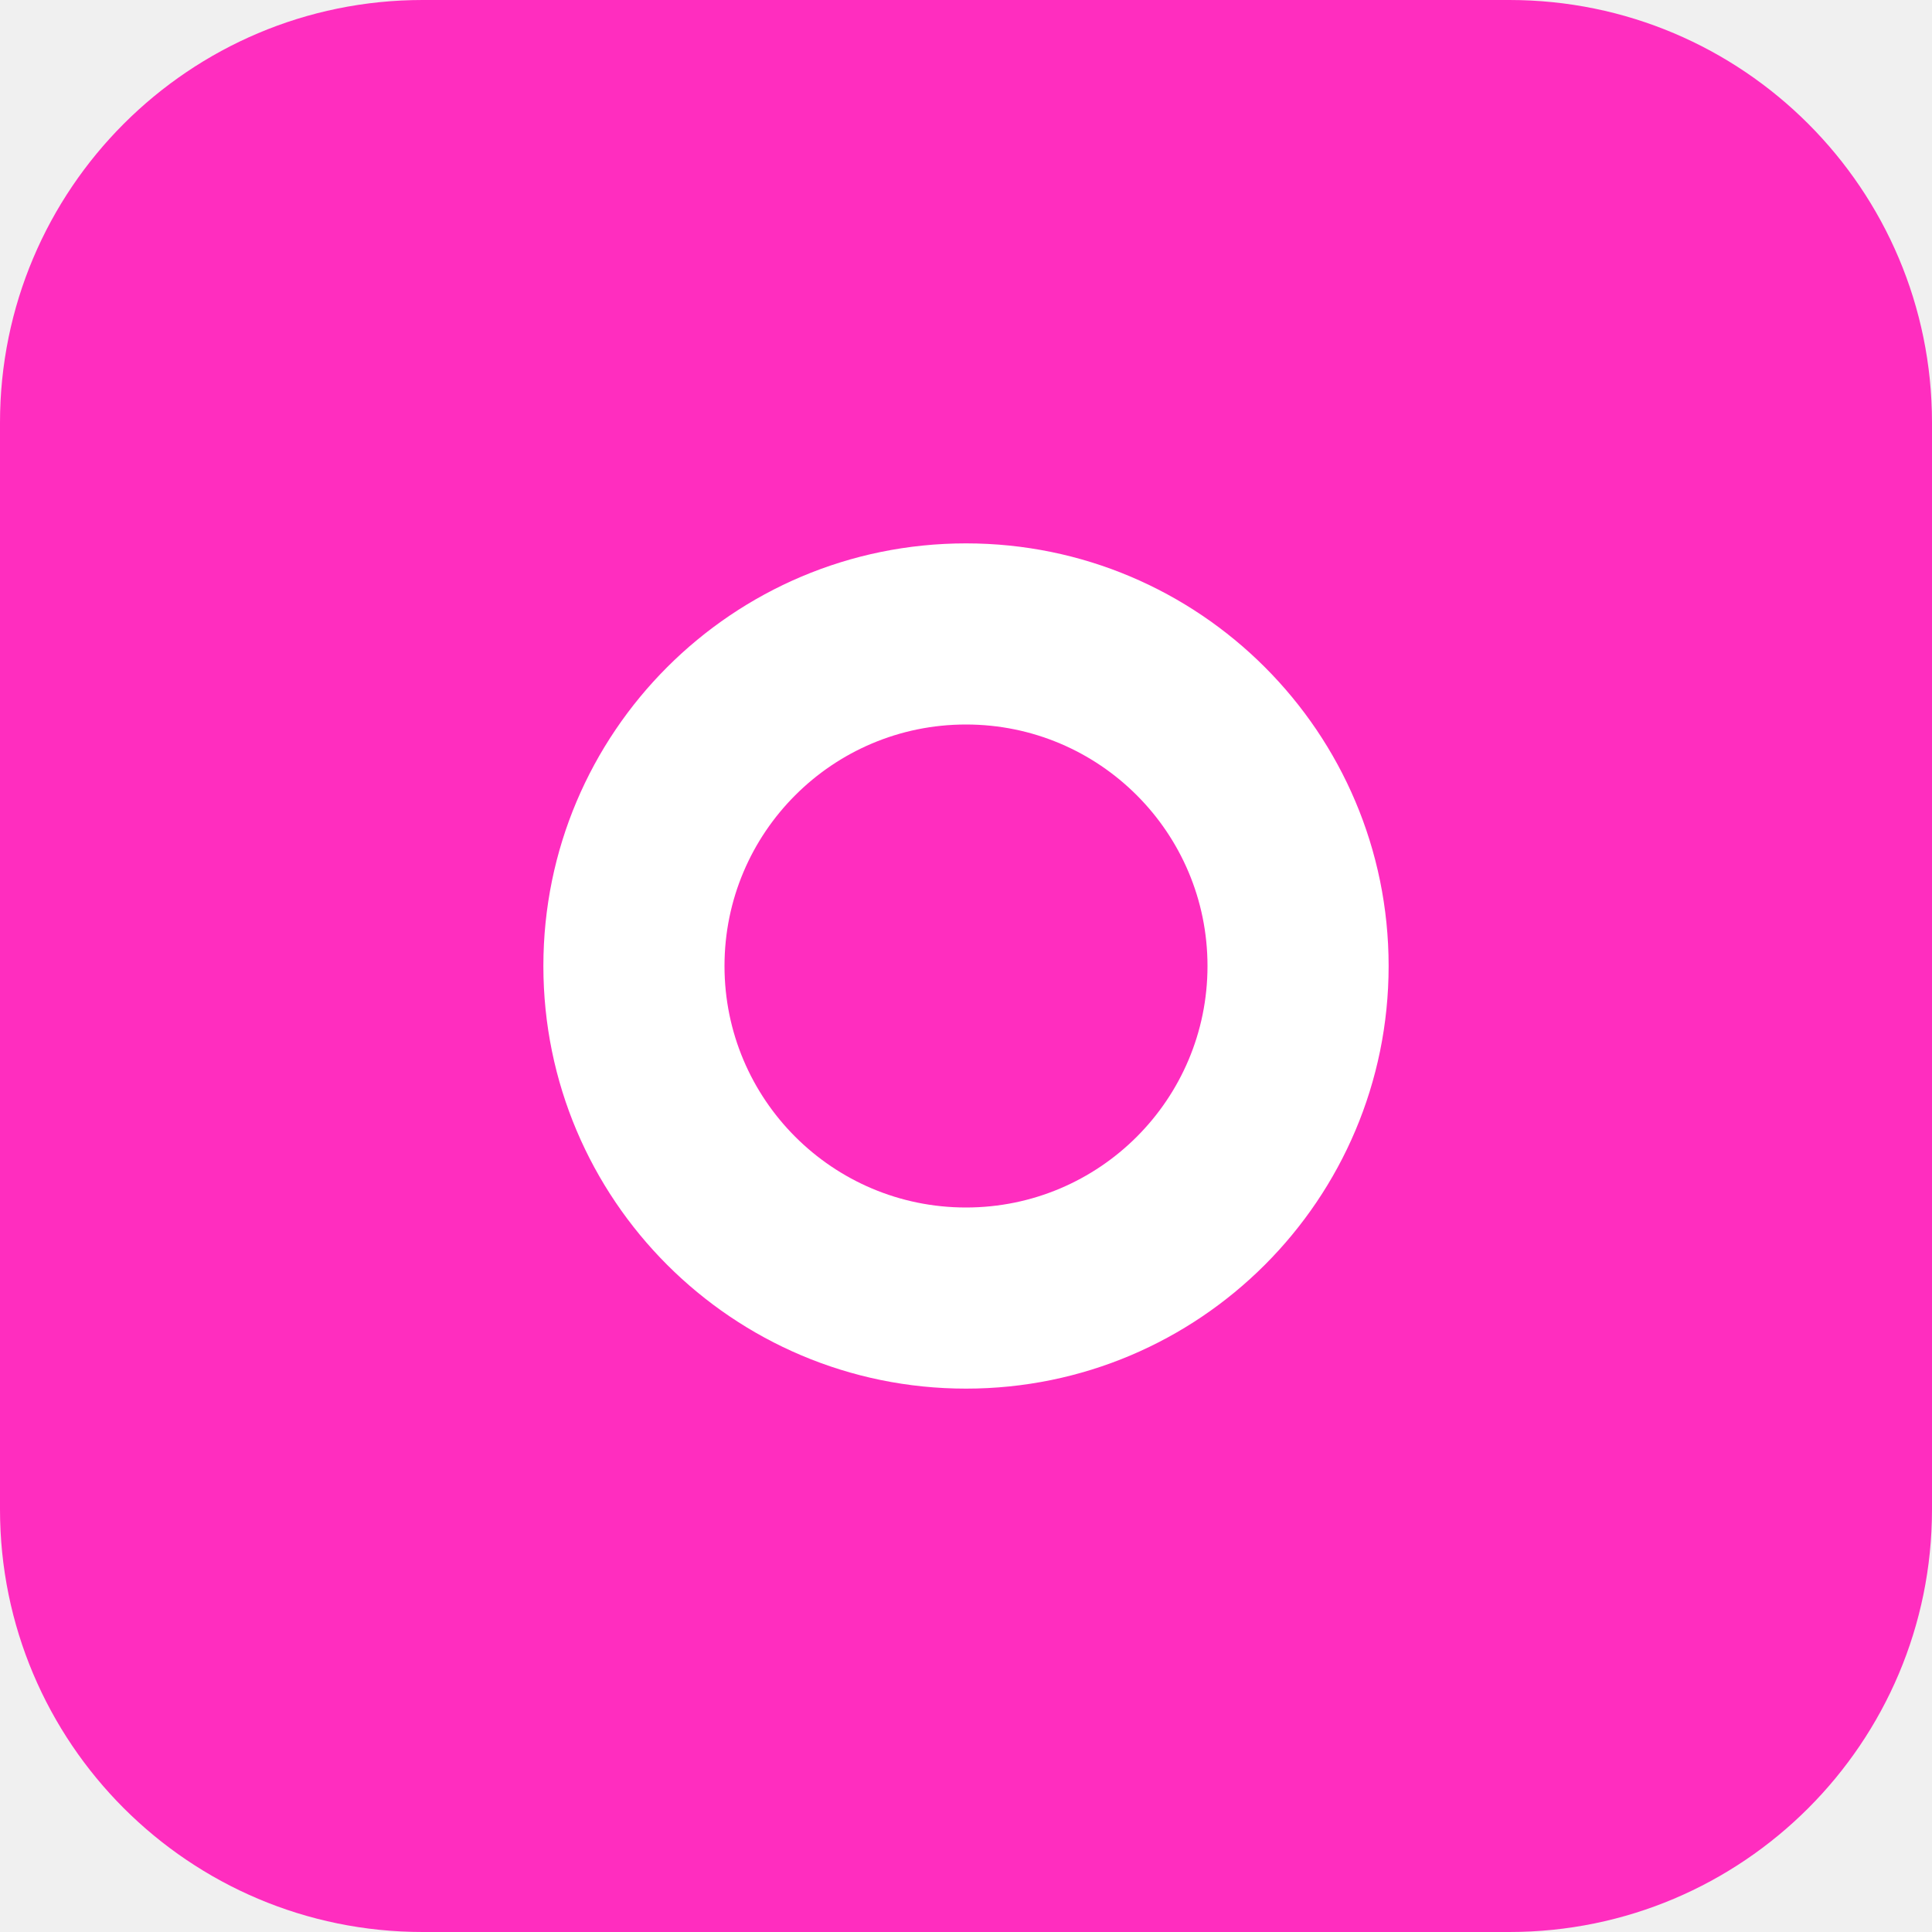
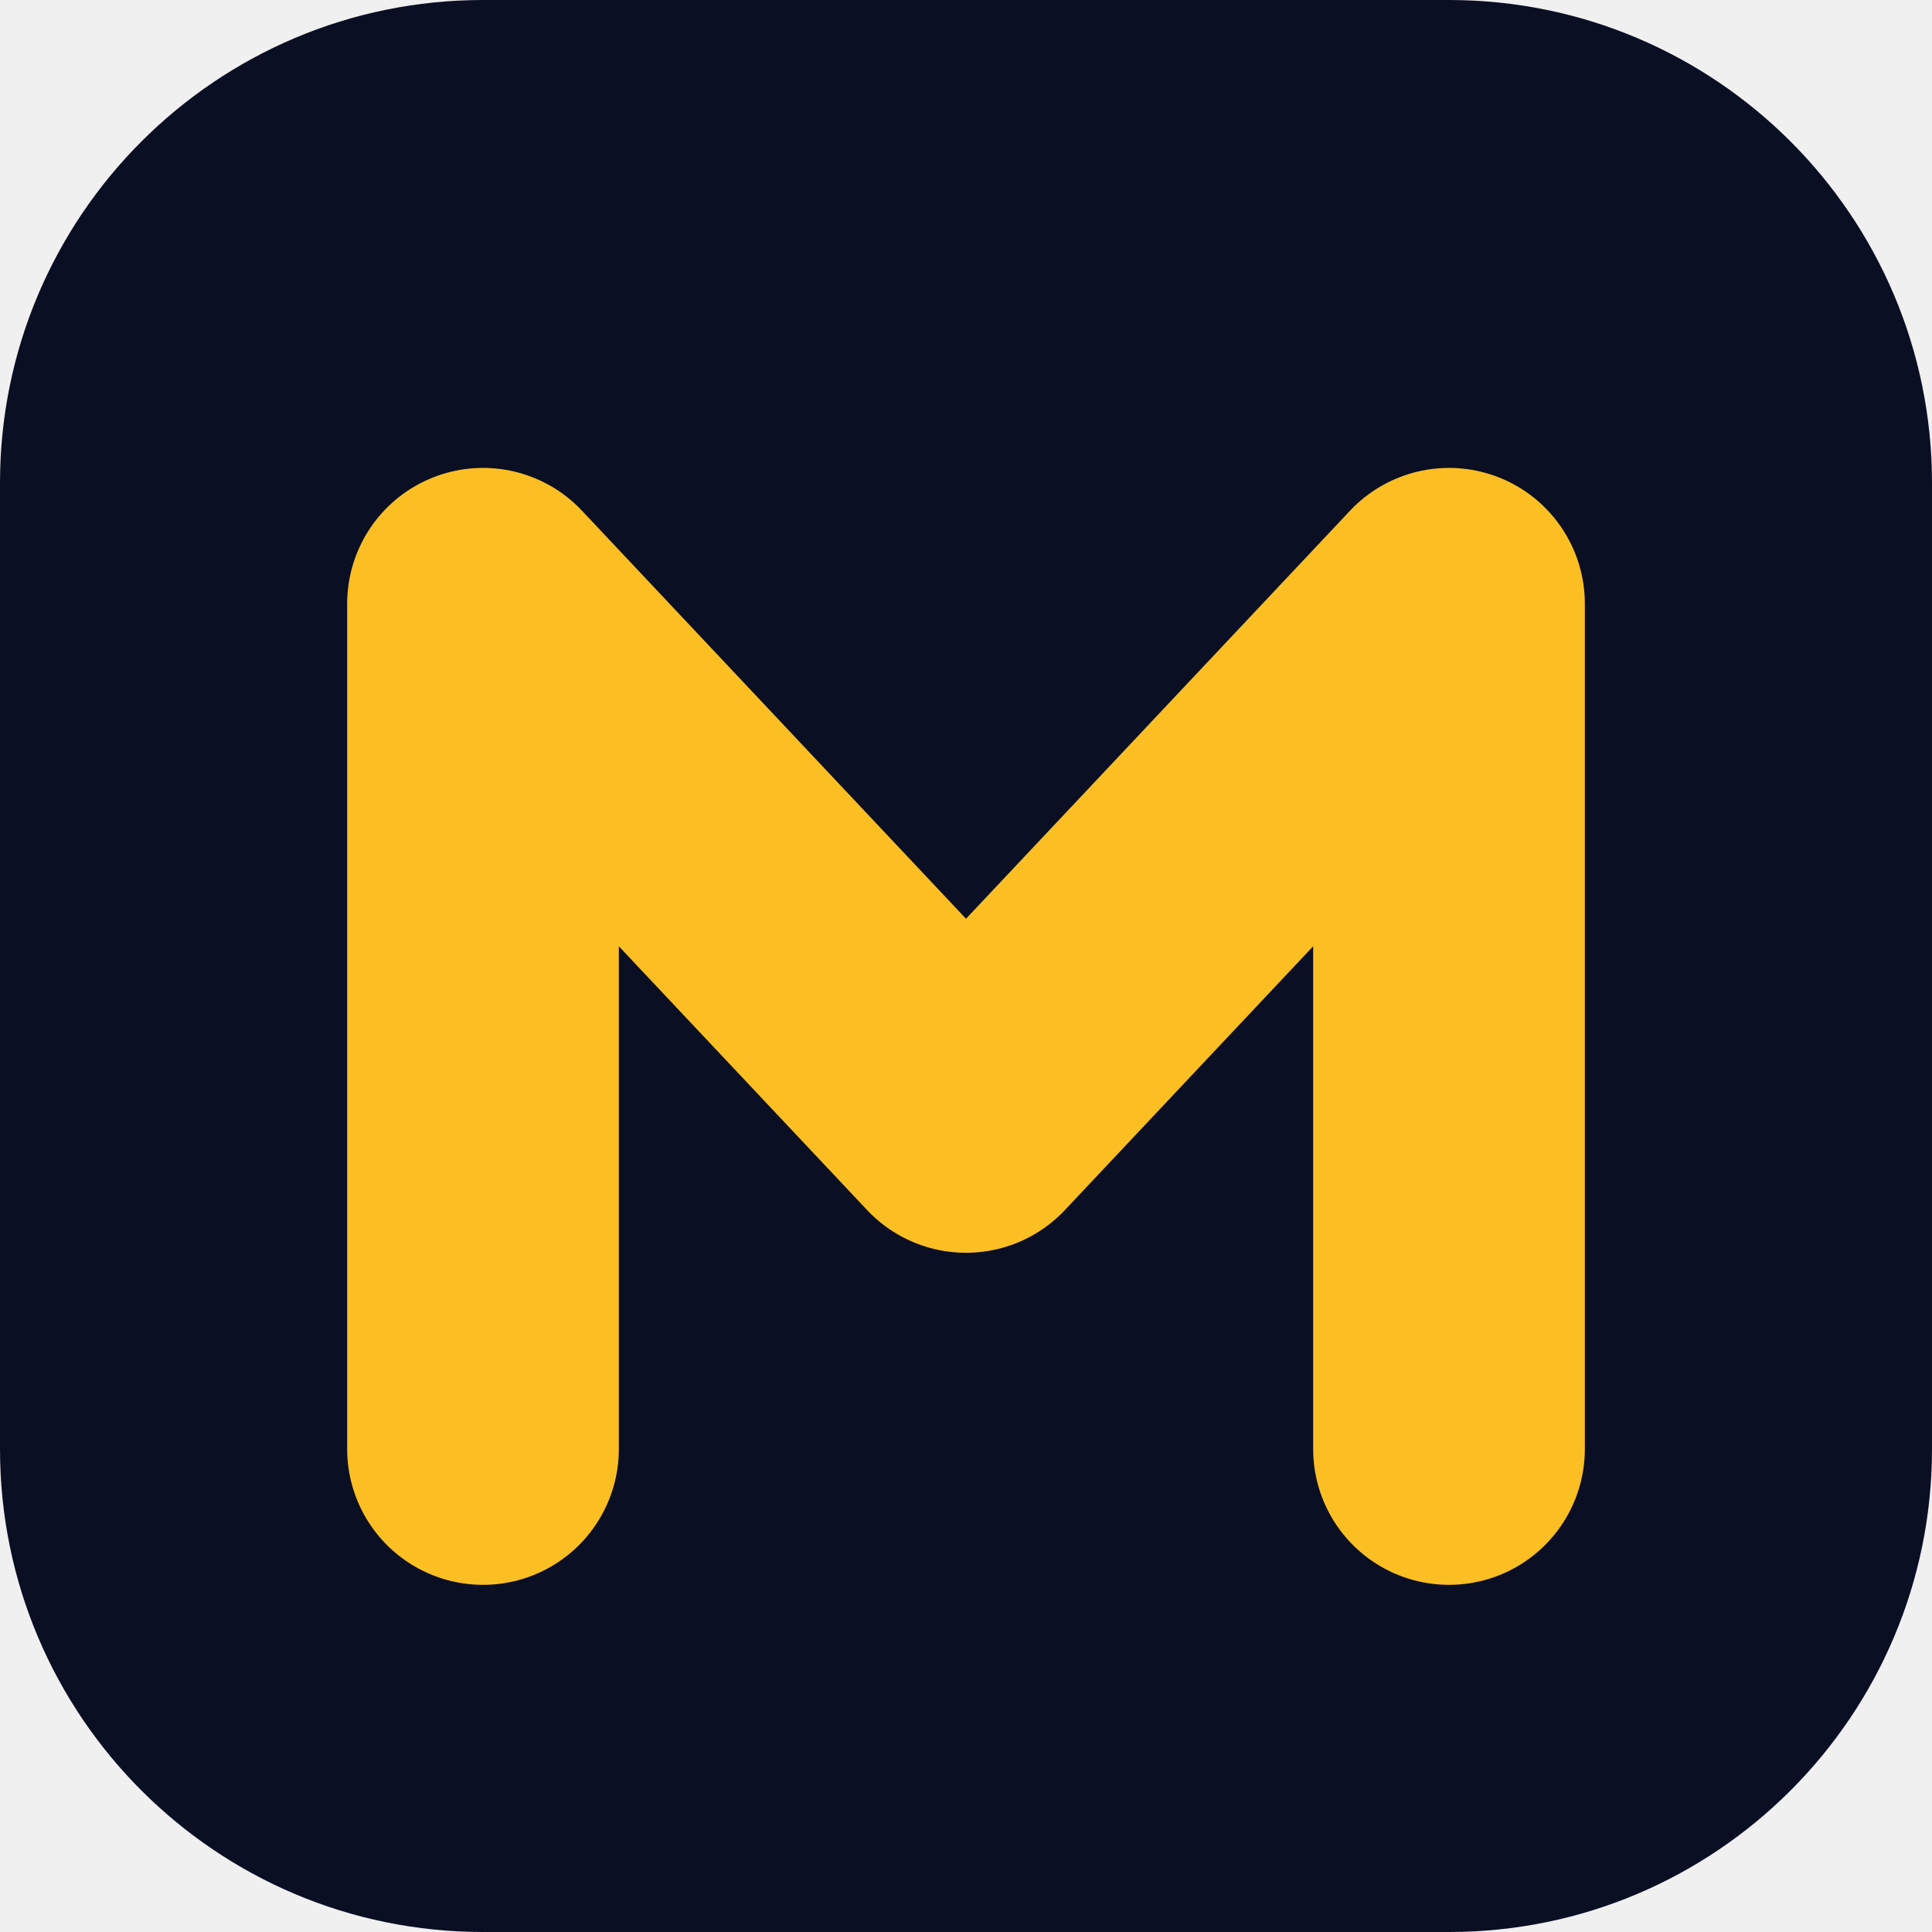
- <svg xmlns="http://www.w3.org/2000/svg" viewBox="0 0 64 64" role="img" aria-label="Preview deployment favicon">
-   <rect width="64" height="64" rx="14" fill="#ff2dbf" />
-   <circle cx="32" cy="32" r="14" fill="#ffffff" />
-   <circle cx="32" cy="32" r="8" fill="#ff2dbf" />
+ <svg xmlns="http://www.w3.org/2000/svg" viewBox="0 0 32 32" fill="none">
+   <rect width="32" height="32" rx="8" fill="#0b0f24" />
+   <path d="M8 24V10L16 18.5L24 10V24" stroke="#fbbf24" stroke-width="4.5" stroke-linecap="round" stroke-linejoin="round" />
</svg>
